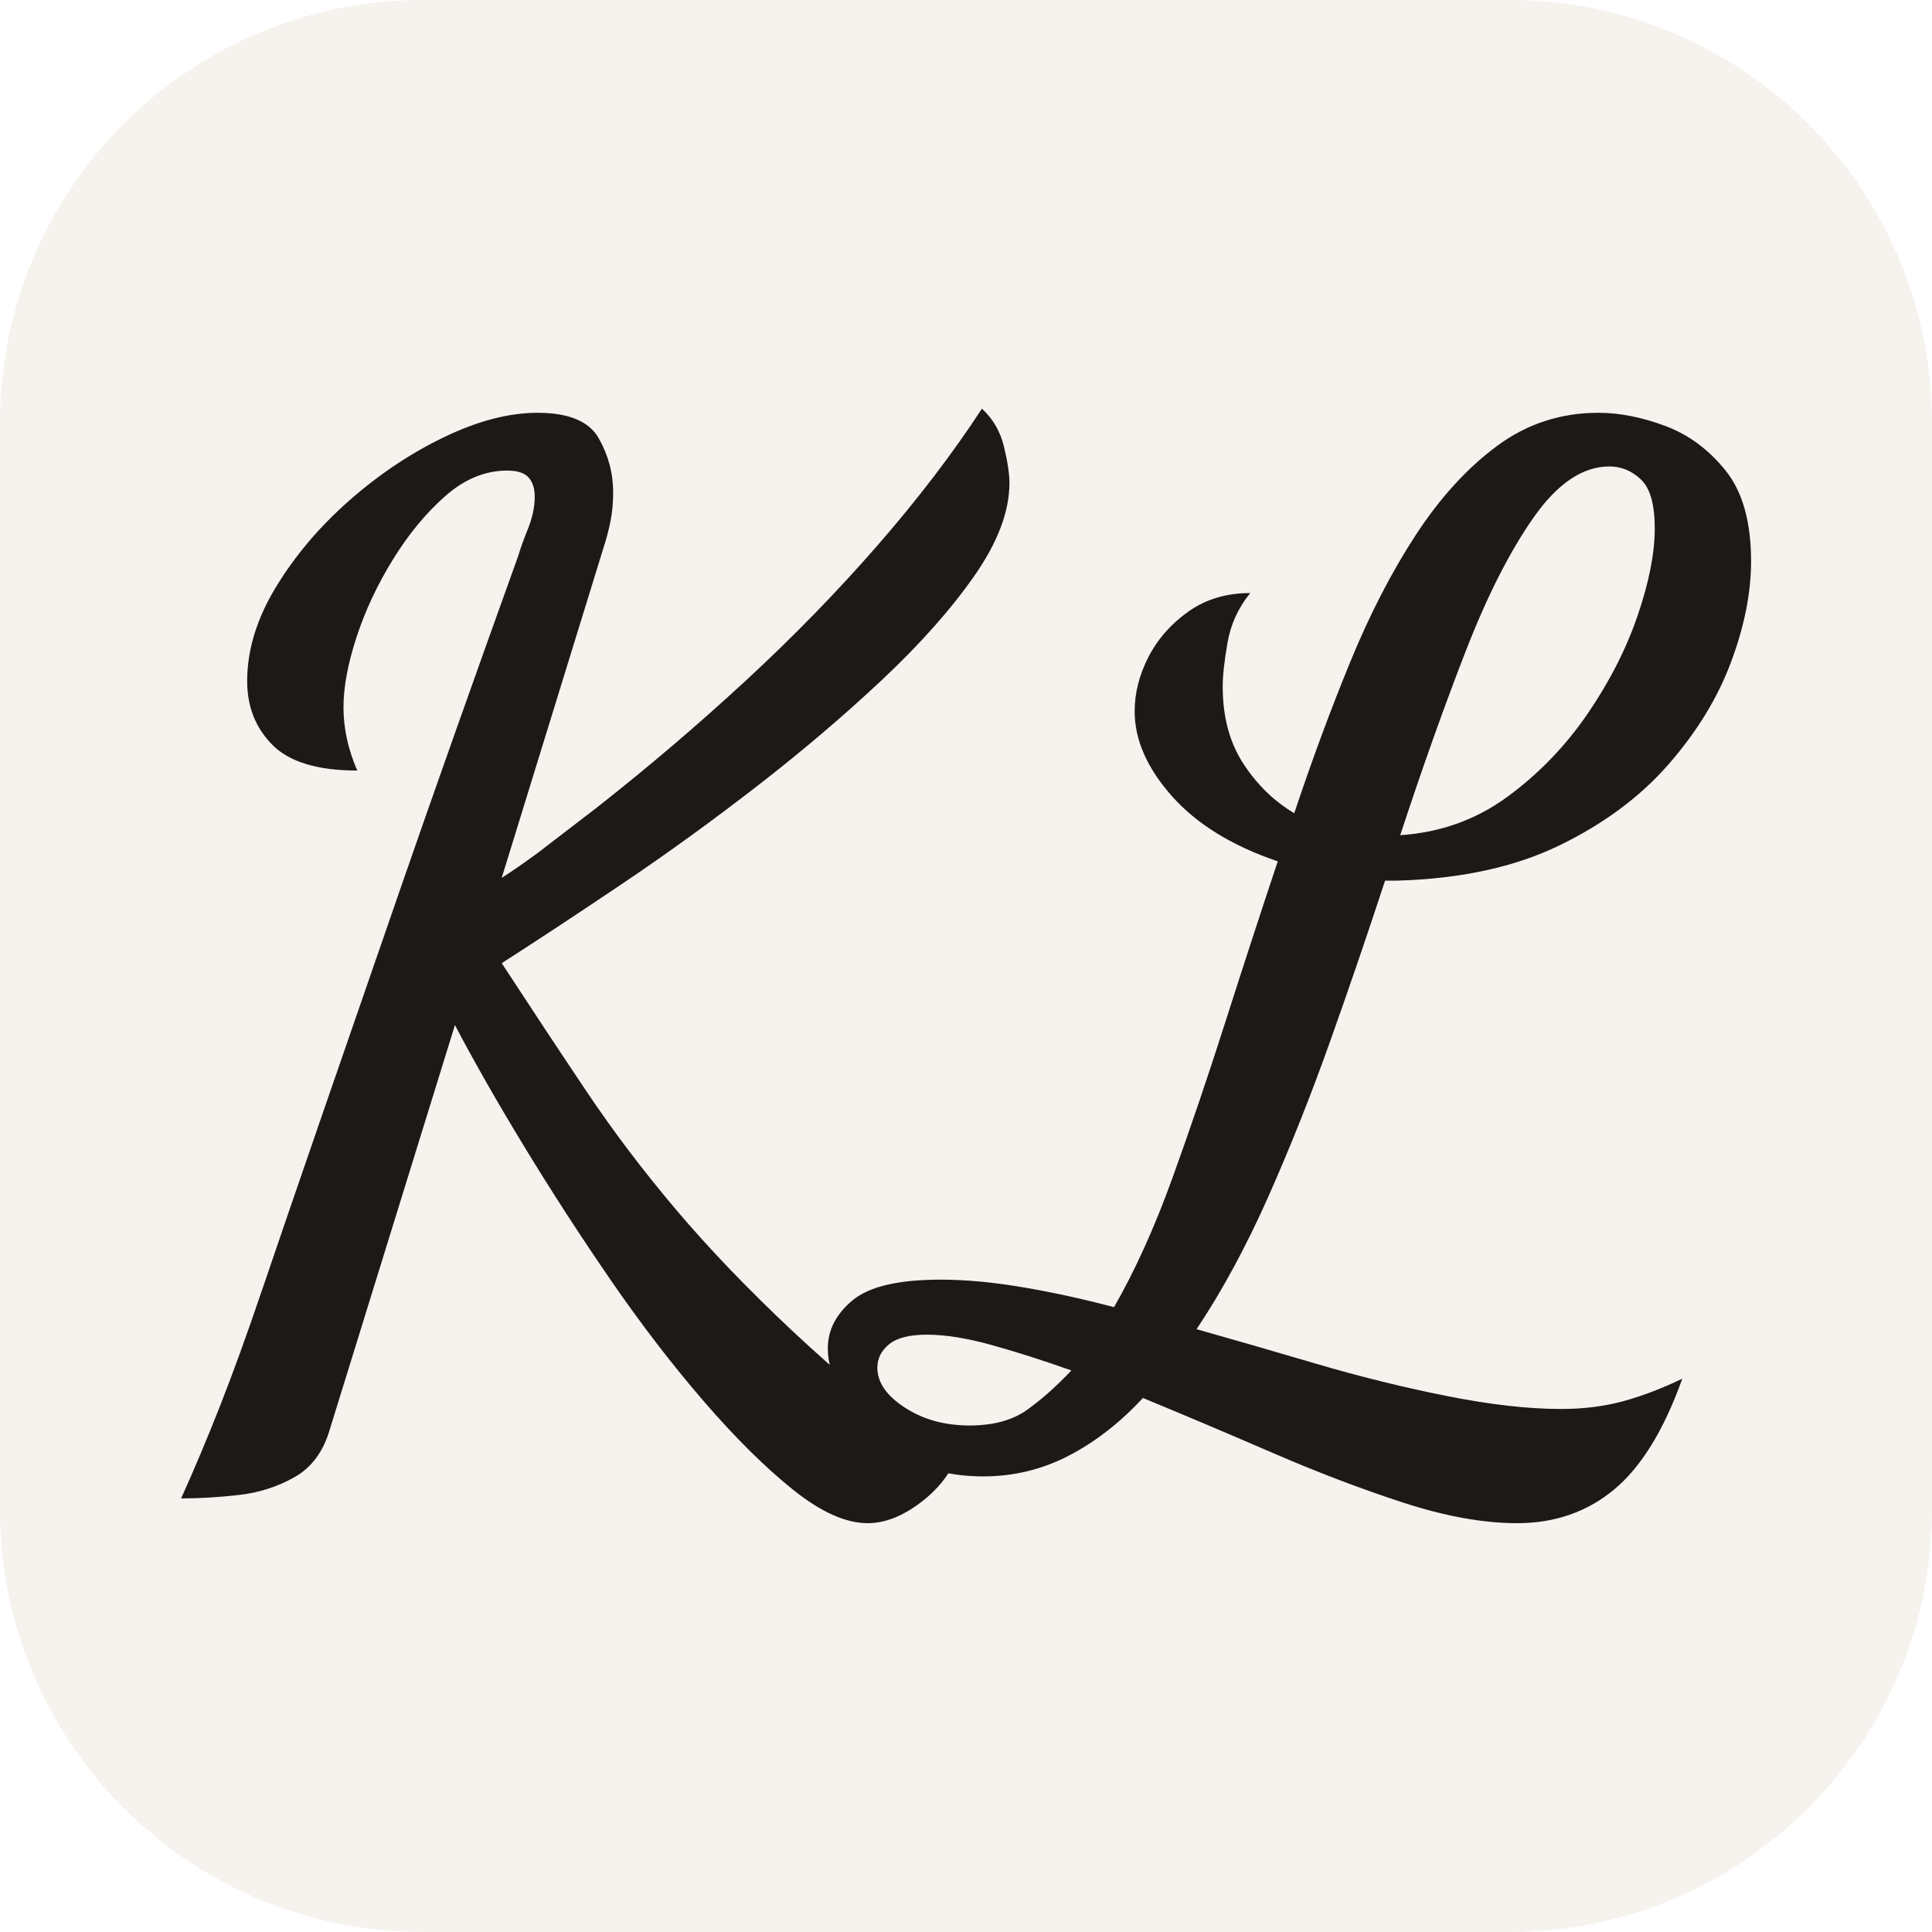
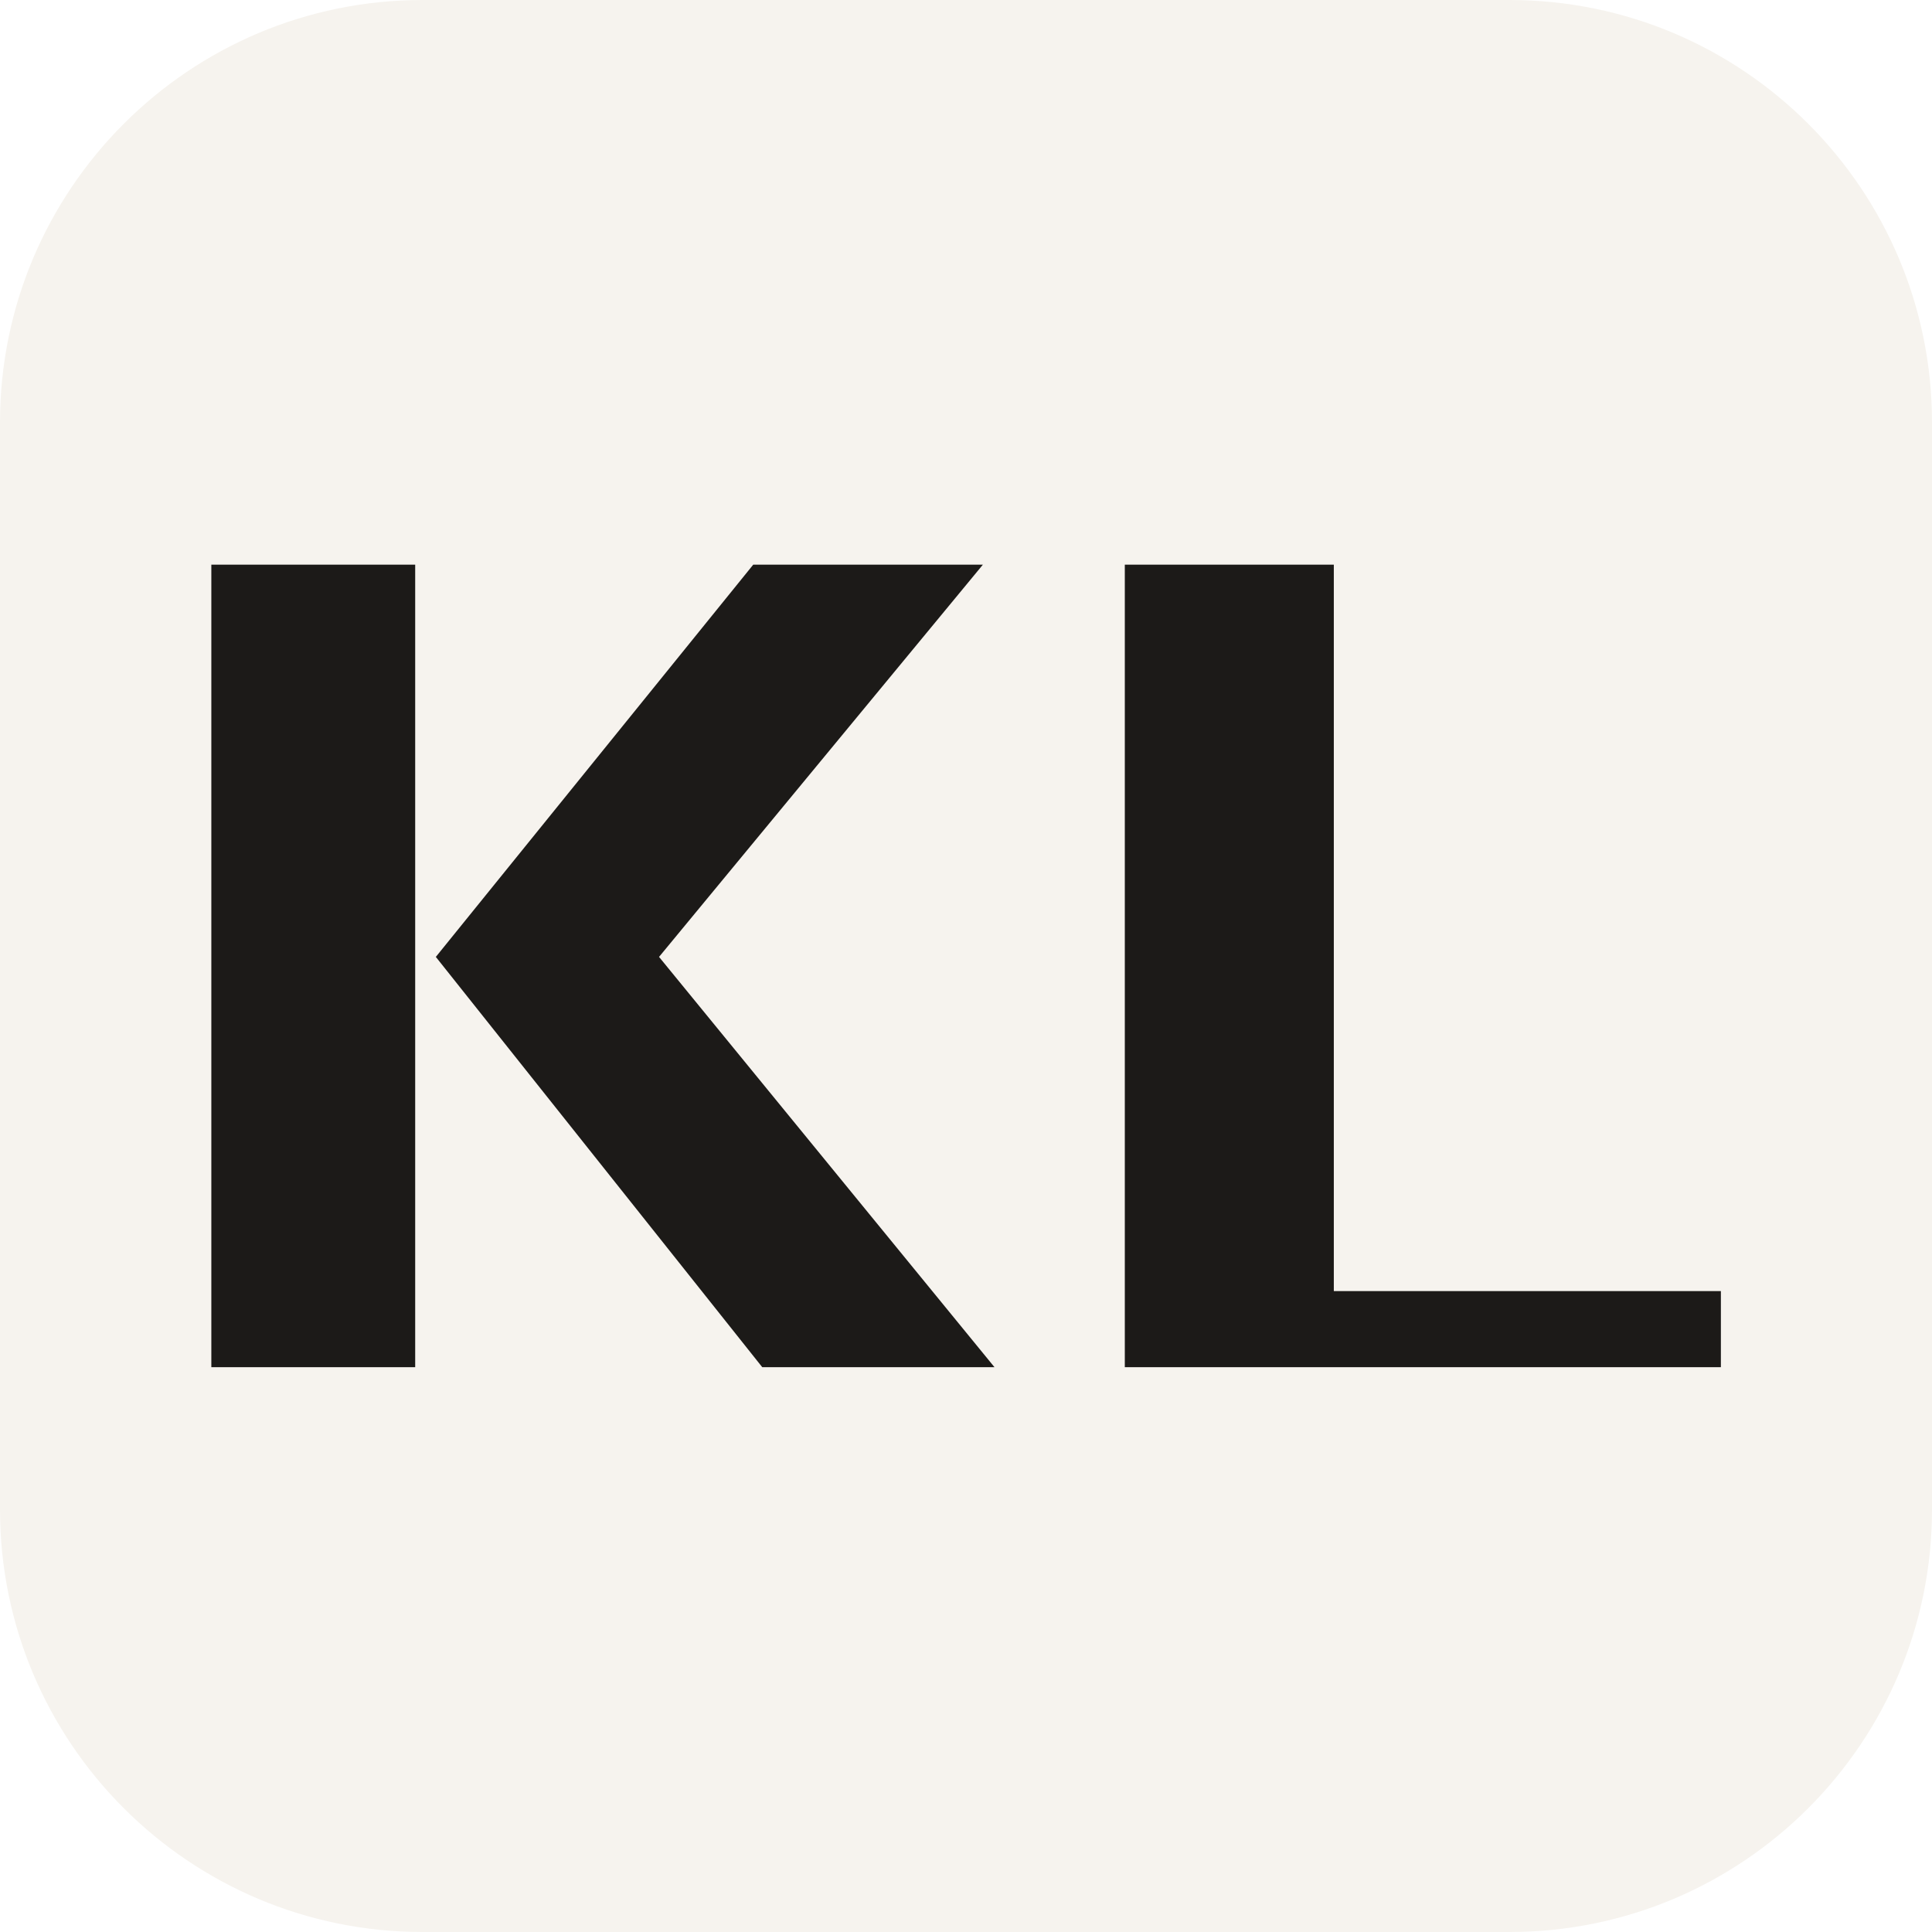
<svg xmlns="http://www.w3.org/2000/svg" viewBox="0 0 32 32">
  <rect width="32" height="32" rx="7" fill="#f6f3ee" />
-   <path transform="matrix(0.02279 0 0 0.02279 2.020 23.246)" fill="#1c1a18" d="M542 87Q518 87 487.5 62.5Q457 38 422.5 -2.0Q388 -42 355.0 -90.0Q322 -138 292.5 -186.5Q263 -235 242 -275L151 19Q144 43 125.5 53.5Q107 64 85.0 66.5Q63 69 43 69Q57 38 71.0 2.5Q85 -33 102.0 -83.0Q119 -133 143.5 -204.0Q168 -275 203.0 -376.0Q238 -477 288 -616Q290 -623 295.0 -635.5Q300 -648 300 -659Q300 -668 295.5 -673.0Q291 -678 280 -678Q256 -678 235.0 -659.5Q214 -641 197.0 -613.5Q180 -586 170.5 -557.0Q161 -528 161 -506Q161 -483 171 -460Q128 -460 109.5 -478.5Q91 -497 91 -525Q91 -559 112.0 -593.5Q133 -628 165.5 -656.5Q198 -685 234.5 -702.5Q271 -720 302 -720Q336 -720 346.5 -701.5Q357 -683 357 -662Q357 -651 355.0 -641.0Q353 -631 350 -622L276 -382Q287 -389 302 -400L345 -433Q401 -477 453.0 -525.0Q505 -573 549.0 -623.5Q593 -674 625 -723Q637 -712 641.0 -695.5Q645 -679 645 -669Q645 -638 619.5 -601.5Q594 -565 552.5 -526.0Q511 -487 462.0 -449.0Q413 -411 364.0 -378.0Q315 -345 276 -320Q308 -271 337.5 -227.0Q367 -183 403.0 -140.5Q439 -98 487.5 -52.5Q536 -7 604 45Q595 62 577.0 74.5Q559 87 542 87ZM1014.0 87Q977.0 87 931.0 72.0Q885.0 57 836.5 36.0Q788.0 15 742.0 -4Q717.0 23 688.0 38.0Q659.0 53 626.0 53Q591.0 53 565.5 37.5Q540.0 22 526.5 0.0Q513.0 -22 513.0 -40Q513.0 -60 531.0 -75.0Q549.0 -90 595.0 -90Q622.0 -90 654.5 -84.5Q687.0 -79 721.0 -70Q744.0 -110 763.5 -164.0Q783.0 -218 802.0 -277.5Q821.0 -337 840.0 -394Q790.0 -411 763.0 -441.5Q736.0 -472 736.0 -503Q736.0 -523 746.0 -542.5Q756.0 -562 775.0 -575.5Q794.0 -589 820.0 -589Q807.0 -573 803.5 -553.0Q800.0 -533 800.0 -521Q800.0 -488 815.0 -465.0Q830.0 -442 852.0 -429Q871.0 -486 892.5 -538.5Q914.0 -591 940.5 -631.5Q967.0 -672 999.5 -696.0Q1032.0 -720 1073.0 -720Q1096.0 -720 1121.5 -710.5Q1147.0 -701 1165.5 -678.0Q1184.0 -655 1184.0 -612Q1184.0 -578 1169.5 -539.0Q1155.0 -500 1124.0 -464.5Q1093.0 -429 1044.5 -405.5Q996.0 -382 927.0 -380H918.0Q899.0 -322 878.0 -263.0Q857.0 -204 833.0 -150.0Q809.0 -96 781.0 -54Q820.0 -43 867.5 -29.0Q915.0 -15 962.5 -5.5Q1010.0 4 1046.0 4Q1070.0 4 1090.5 -1.5Q1111.0 -7 1134.0 -18Q1114.0 38 1084.5 62.5Q1055.0 87 1014.0 87ZM929.0 -413Q973.0 -416 1007.0 -441.0Q1041.0 -466 1065.0 -501.0Q1089.0 -536 1101.5 -572.5Q1114.0 -609 1114.0 -636Q1114.0 -662 1104.0 -671.5Q1094.0 -681 1081.0 -681Q1052.0 -681 1026.0 -644.0Q1000.0 -607 976.5 -546.5Q953.0 -486 929.0 -413ZM616.0 16Q642.0 16 658.0 4.5Q674.0 -7 690.0 -24Q659.0 -35 632.0 -42.5Q605.0 -50 585.0 -50Q566.0 -50 557.5 -43.0Q549.0 -36 549.0 -26Q549.0 -10 569.0 3.0Q589.0 16 616.0 16Z" />
+   <path transform="matrix(0.02137 0 0 0.02137 1.748 22.645)" fill="#1c1a18" d="M502 -622H680L429 -318L689 0H509L256 -318ZM82 -622H240V0H82ZM952 -59H1252V0H790V-622H952Z" />
</svg>
